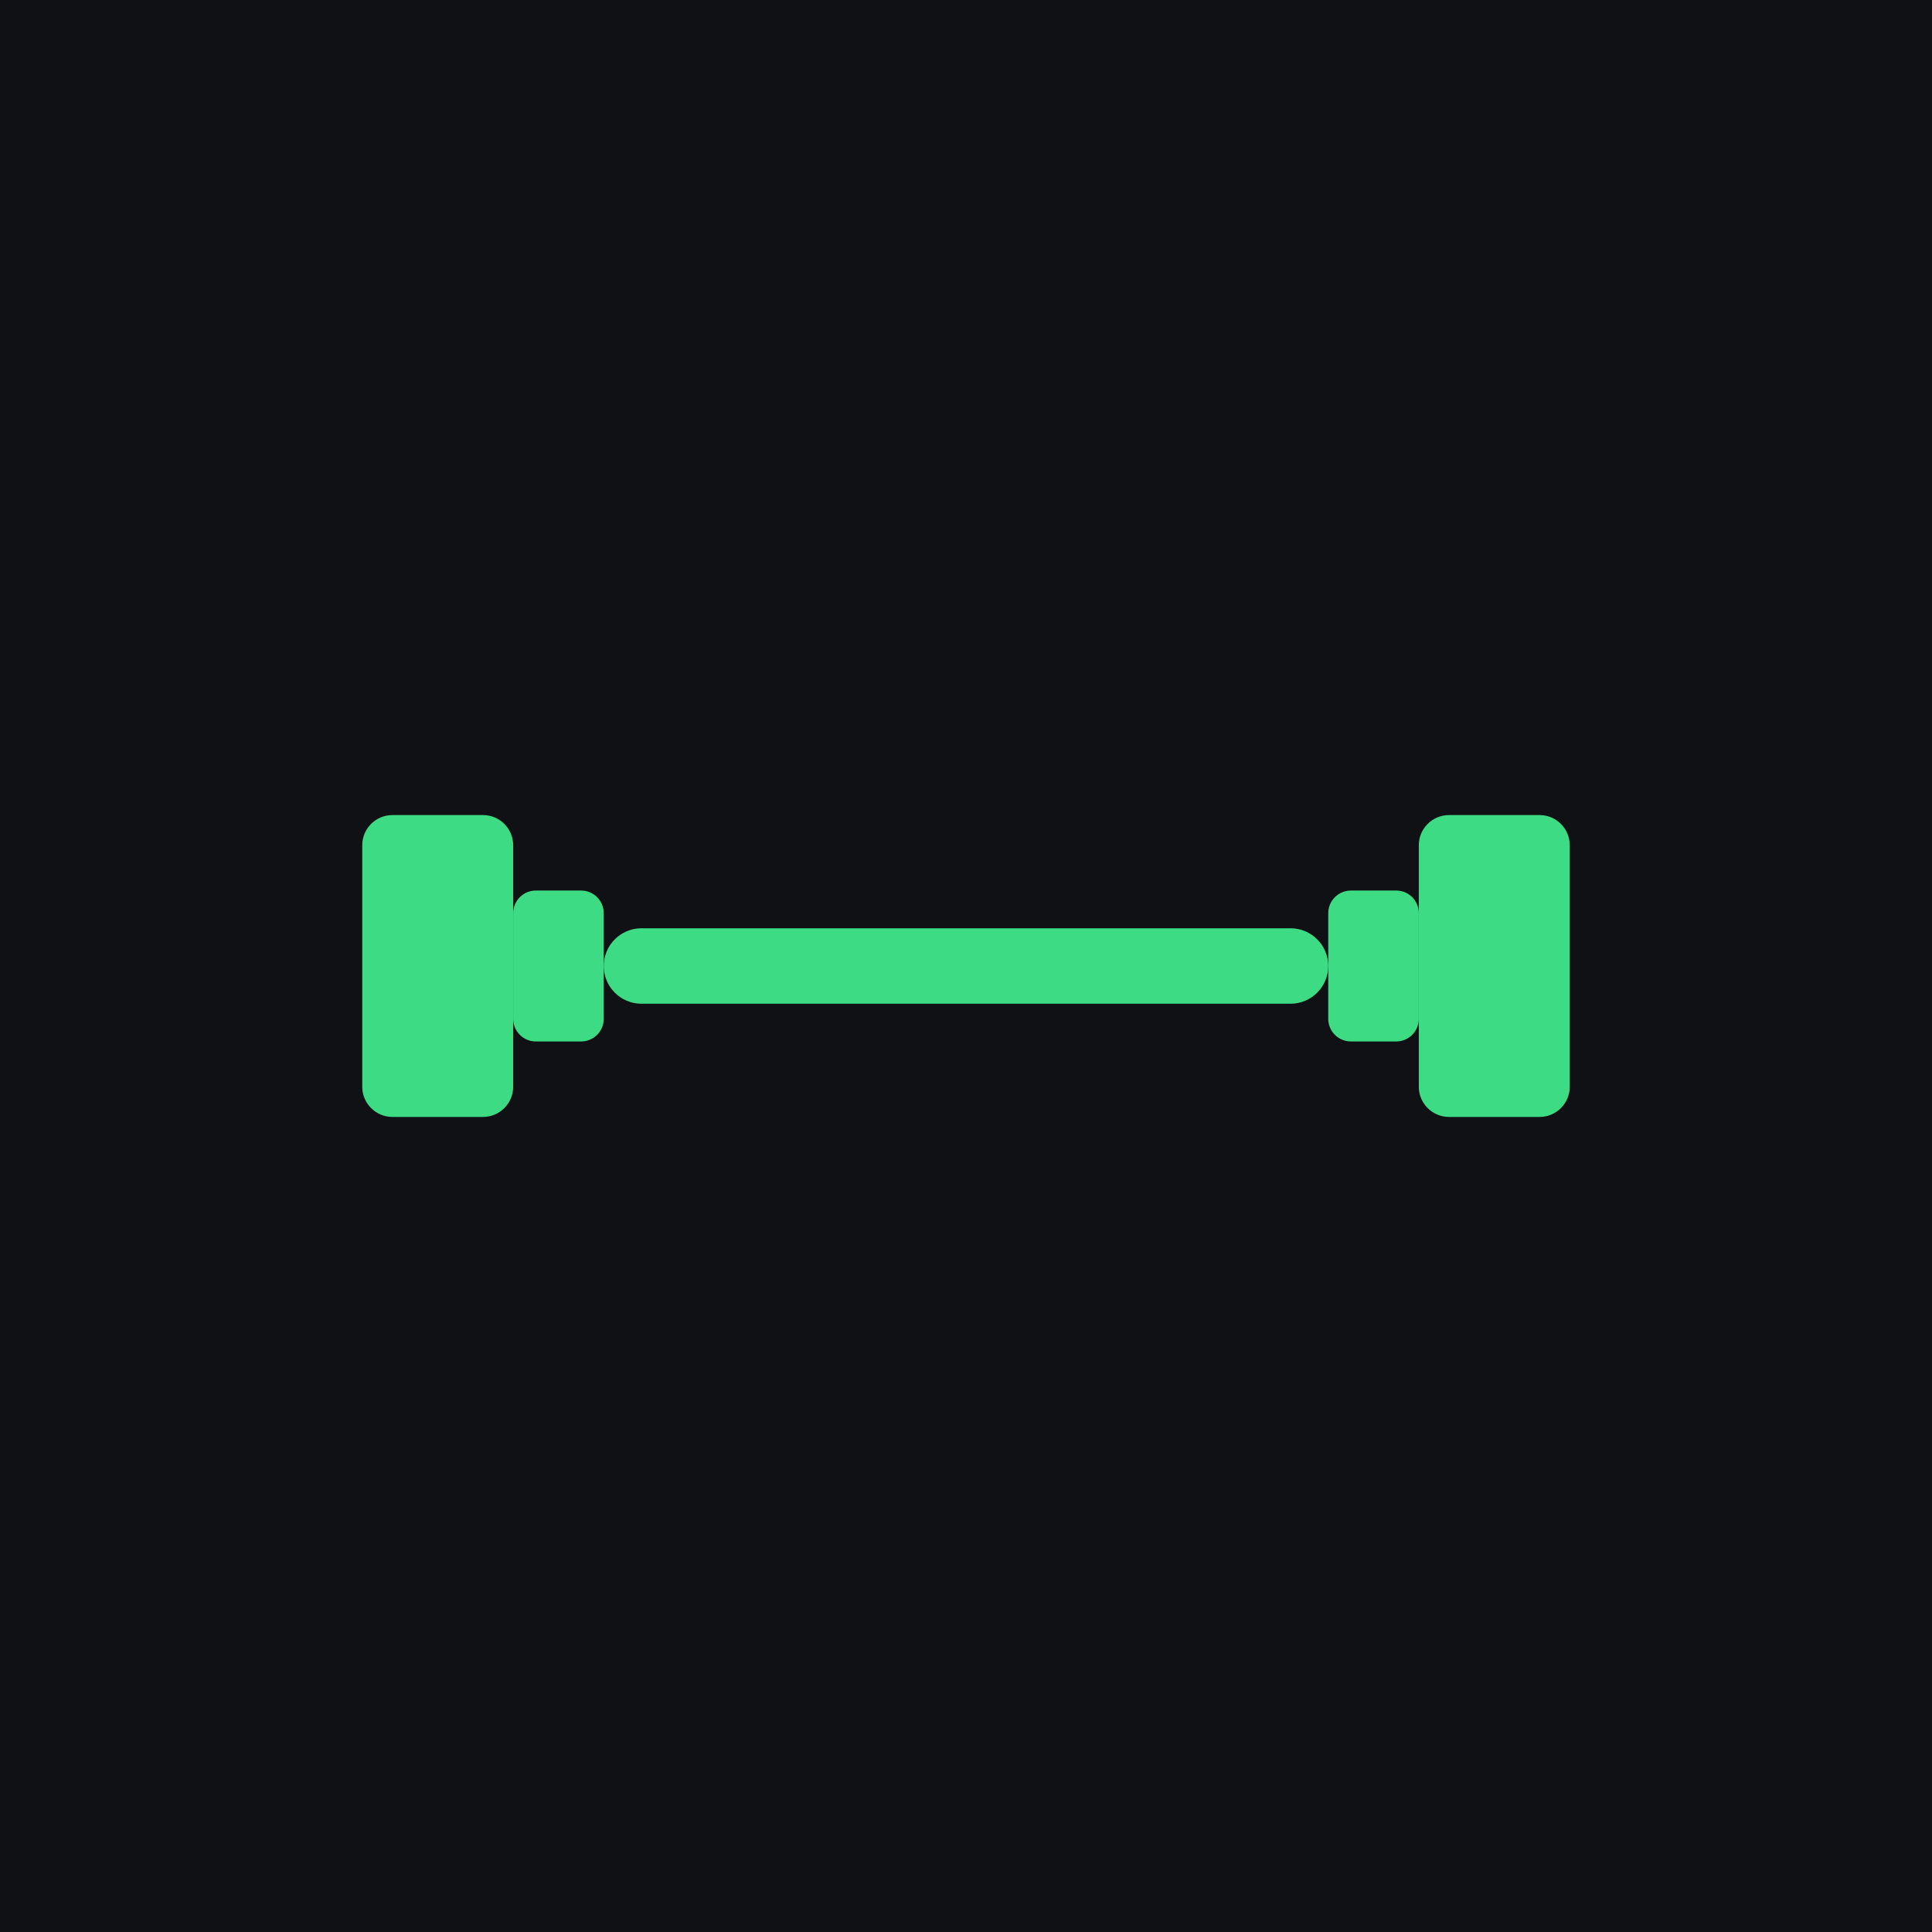
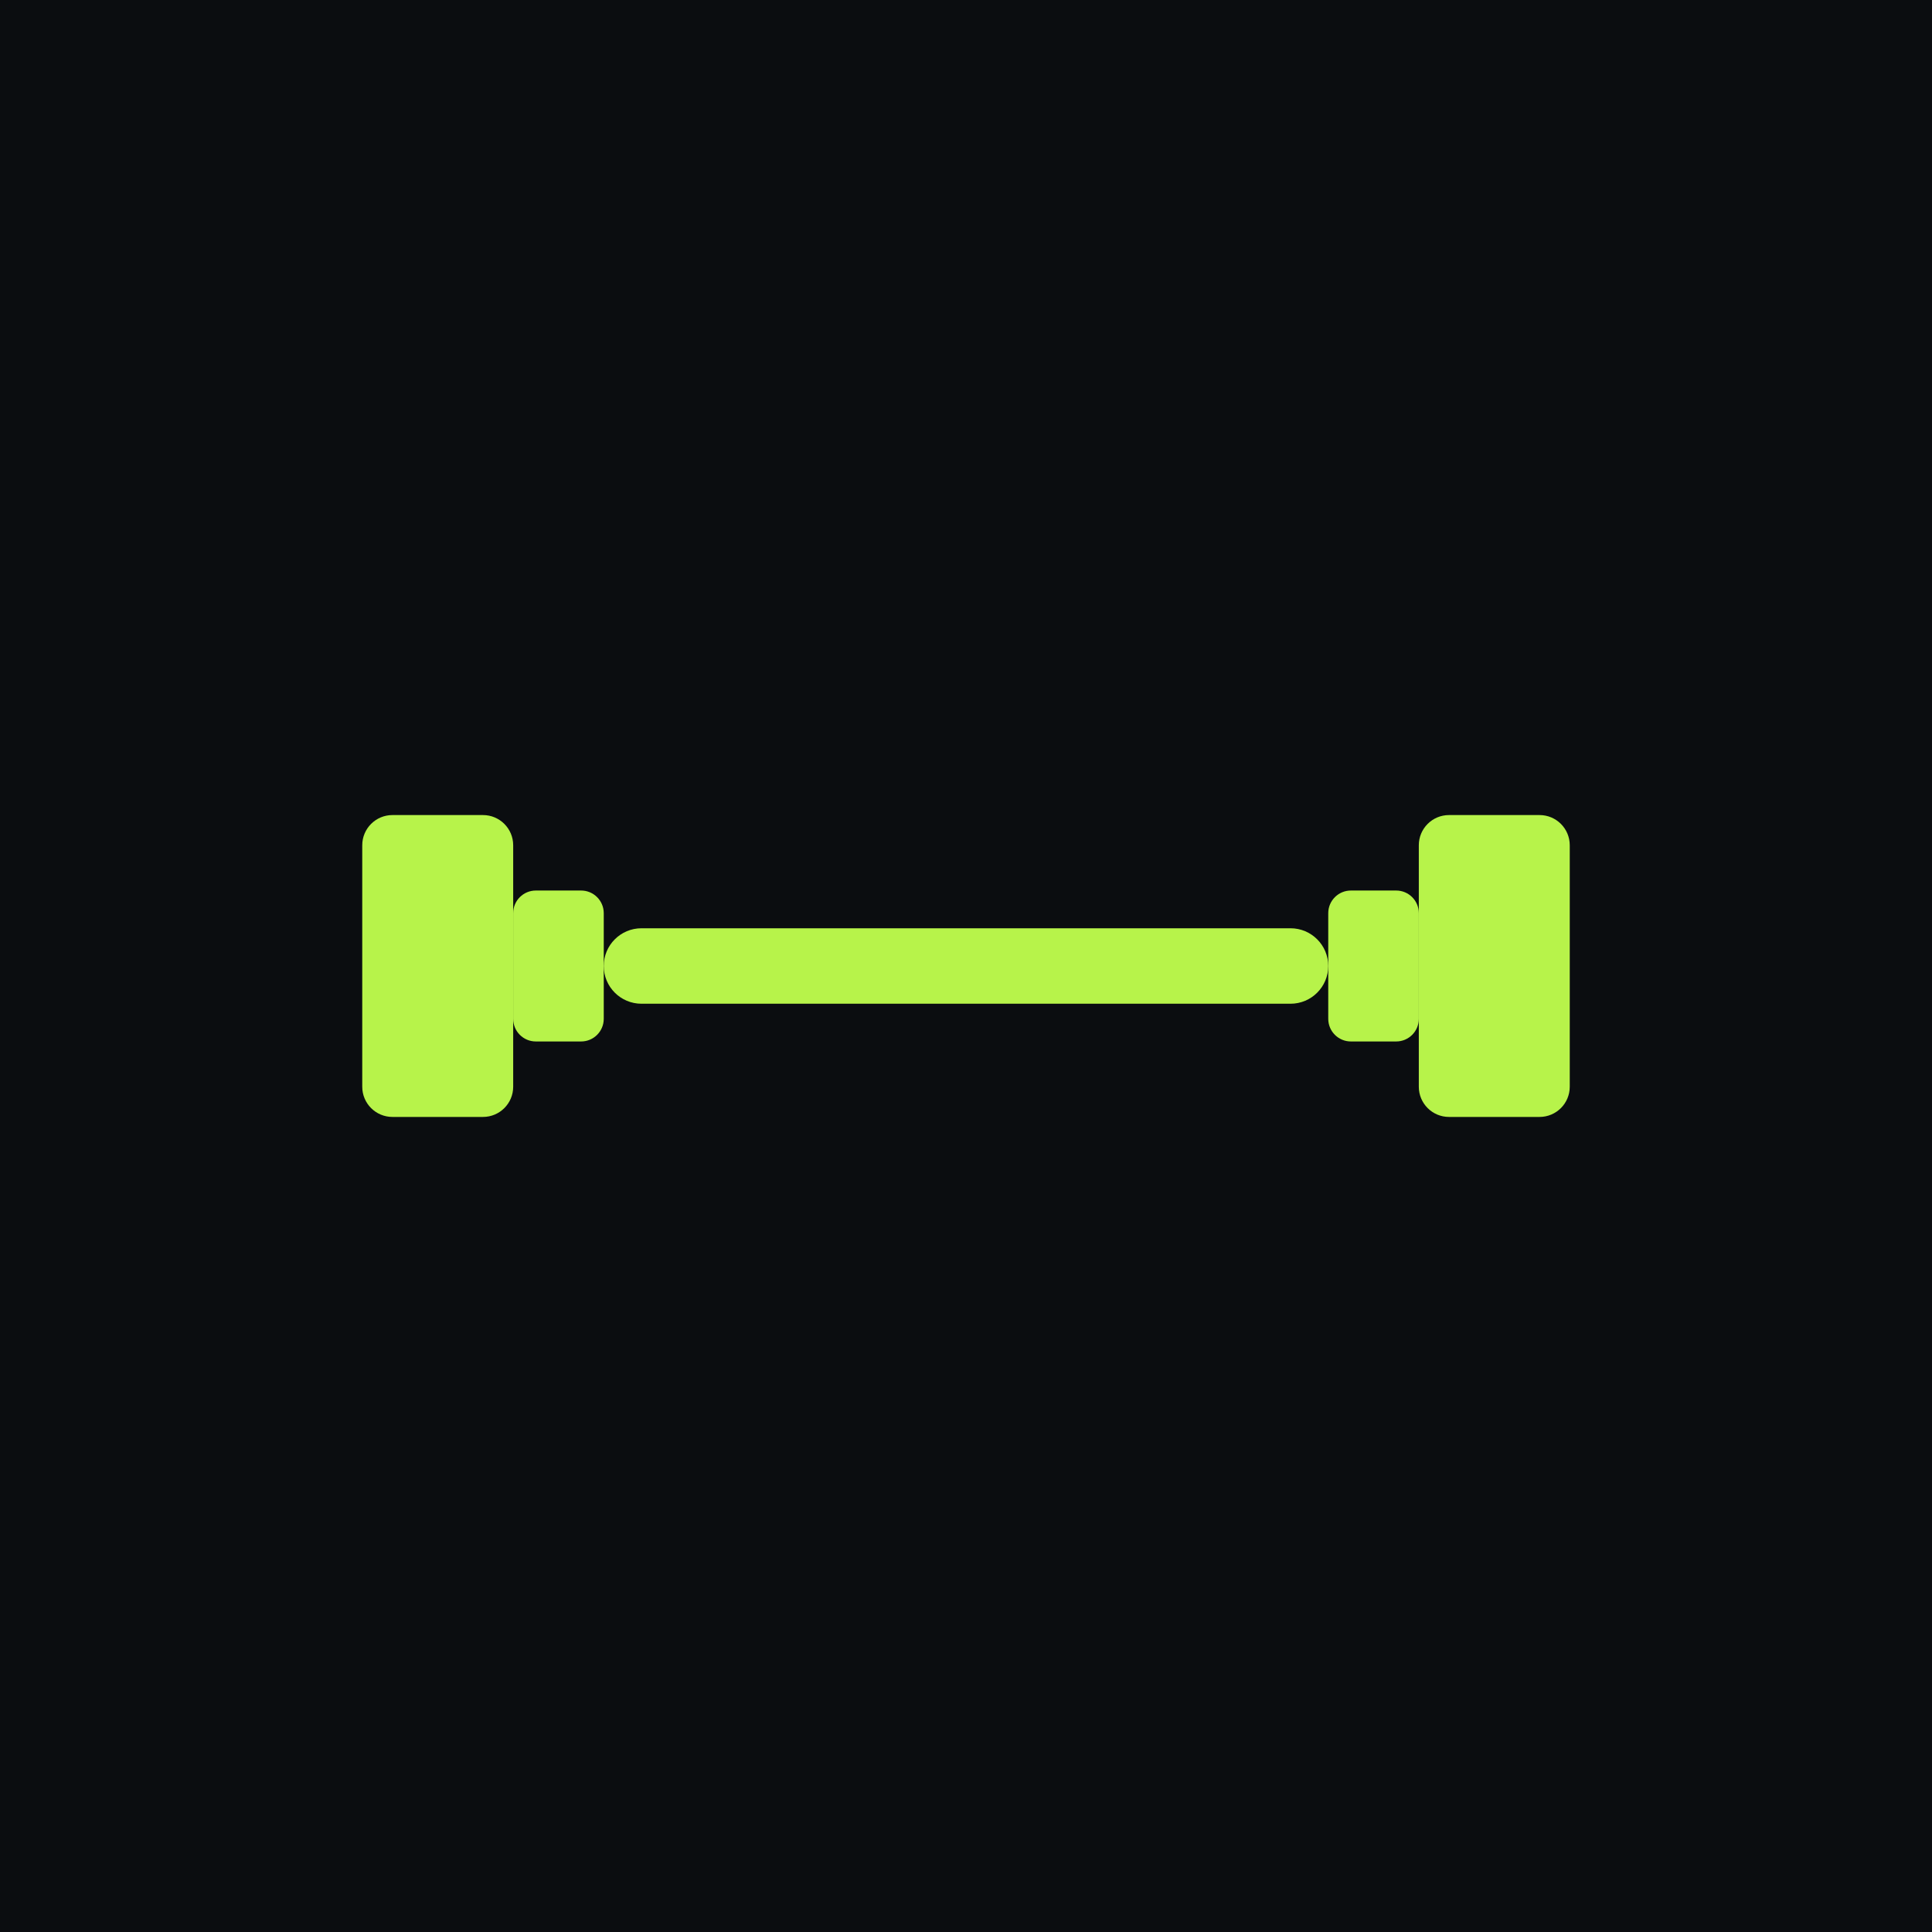
<svg xmlns="http://www.w3.org/2000/svg" viewBox="0 0 512 512">
-   <rect width="512" height="512" fill="#0f1115" />
-   <g fill="#3ddc84">
+   <rect width="512" height="512" fill="#0B0D10" />
+   <g fill="#B7F34A">
    <rect x="96" y="216" width="40" height="80" rx="8" />
    <rect x="136" y="236" width="24" height="40" rx="6" />
    <rect x="160" y="246" width="192" height="20" rx="10" />
    <rect x="352" y="236" width="24" height="40" rx="6" />
    <rect x="376" y="216" width="40" height="80" rx="8" />
  </g>
</svg>
